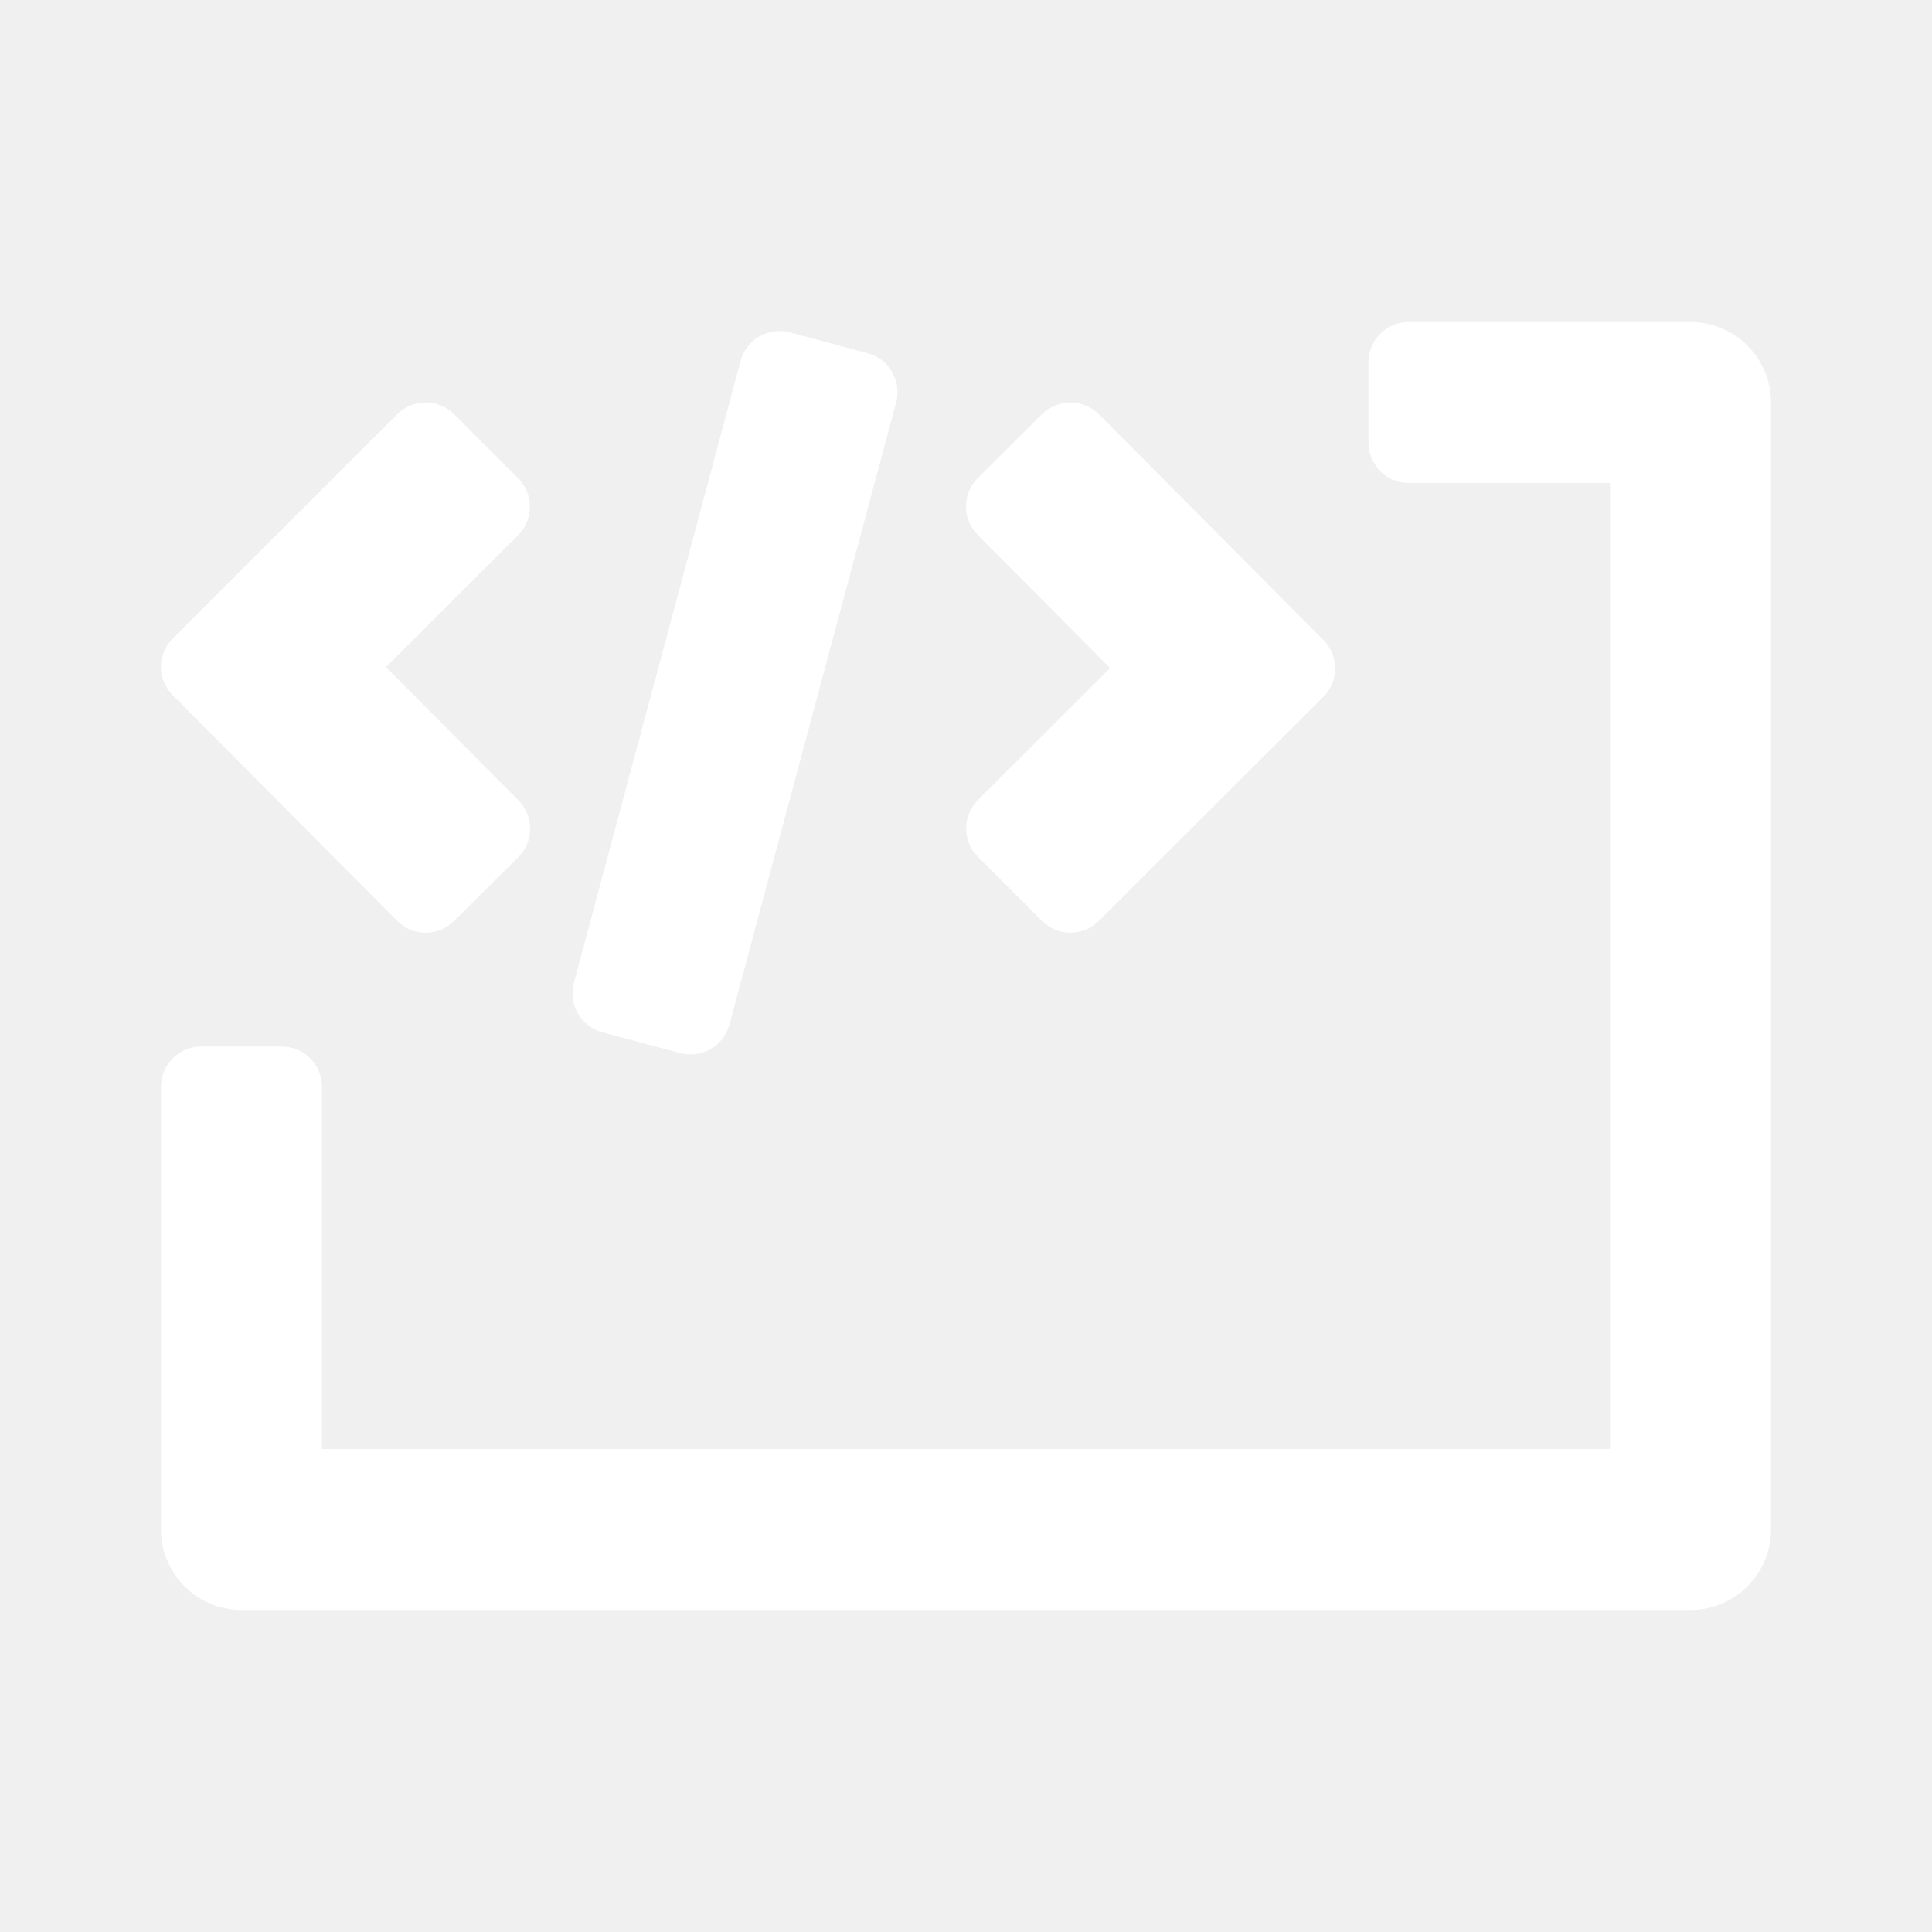
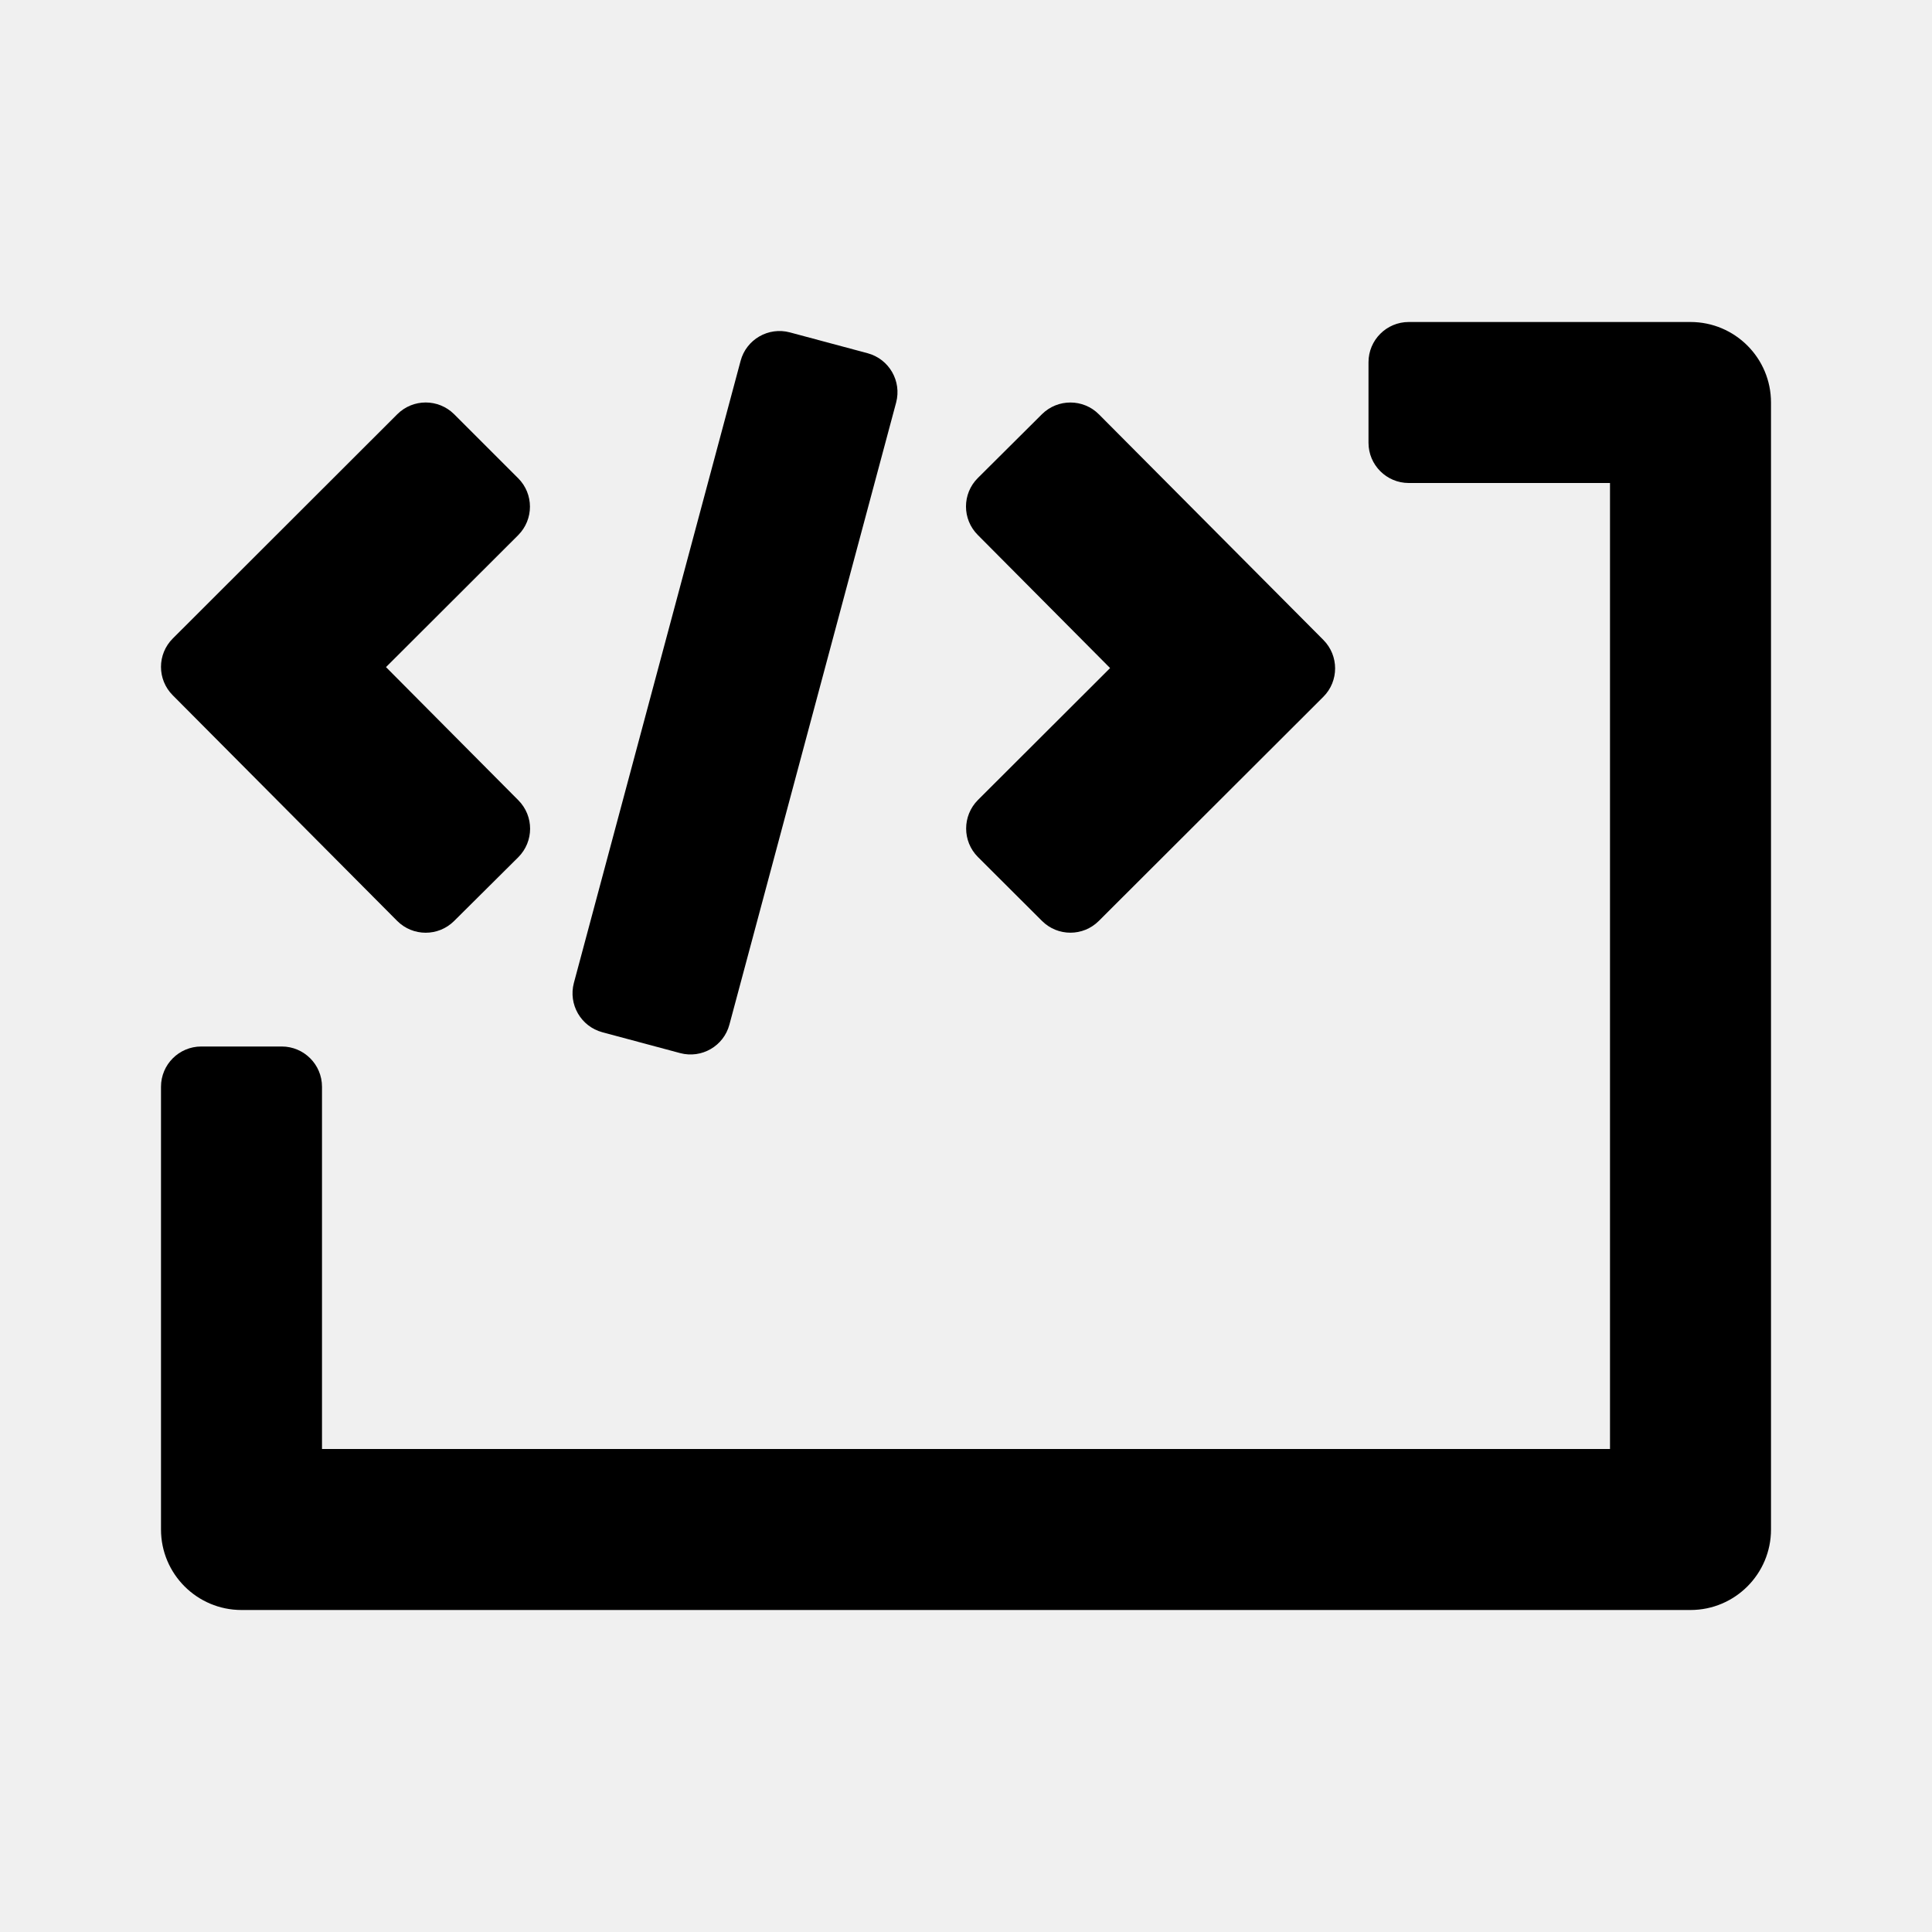
<svg xmlns="http://www.w3.org/2000/svg" aria-label="code block" width="24" height="24" viewBox="0 0 24 24">
-   <path d="M20 6V18H4V13.5C4 13.224 3.776 13 3.5 13H2.5C2.224 13 2 13.224 2 13.5V19C2 19.552 2.448 20 3 20H21C21.552 20 22 19.552 22 19V5C22 4.448 21.552 4 21 4H17.5C17.224 4 17 4.224 17 4.5V5.5C17 5.776 17.224 6 17.5 6H20Z" fill="white" />
-   <path d="M6.438 10.649L5.641 11.441C5.445 11.636 5.129 11.635 4.934 11.44L2.146 8.637C1.951 8.442 1.951 8.126 2.147 7.931L4.935 5.146C5.13 4.951 5.446 4.951 5.642 5.146L6.437 5.941C6.632 6.136 6.632 6.452 6.437 6.648L4.795 8.287L6.439 9.941C6.634 10.137 6.634 10.453 6.438 10.649Z" fill="white" />
-   <path d="M12.944 5.145L12.147 5.938C11.951 6.133 11.951 6.45 12.146 6.645L13.79 8.299L12.148 9.938C11.953 10.134 11.953 10.451 12.148 10.646L12.944 11.44C13.139 11.635 13.455 11.635 13.65 11.44L16.439 8.656C16.634 8.461 16.634 8.145 16.439 7.949L13.651 5.147C13.457 4.952 13.14 4.951 12.944 5.145Z" fill="white" />
-   <path d="M9.812 4.129C9.546 4.058 9.271 4.216 9.2 4.483L7.129 12.21C7.058 12.477 7.216 12.751 7.483 12.823L8.449 13.082C8.716 13.153 8.99 12.995 9.061 12.728L11.132 5.001C11.203 4.734 11.045 4.46 10.778 4.388L9.812 4.129Z" fill="white" />
+   <path d="M20 6V18H4V13.5C4 13.224 3.776 13 3.5 13H2.5C2.224 13 2 13.224 2 13.5V19C2 19.552 2.448 20 3 20H21C21.552 20 22 19.552 22 19V5C22 4.448 21.552 4 21 4H17.5C17.224 4 17 4.224 17 4.5V5.5C17 5.776 17.224 6 17.5 6H20Z" />
+   <path d="M6.438 10.649L5.641 11.441C5.445 11.636 5.129 11.635 4.934 11.44L2.146 8.637C1.951 8.442 1.951 8.126 2.147 7.931L4.935 5.146C5.13 4.951 5.446 4.951 5.642 5.146L6.437 5.941C6.632 6.136 6.632 6.452 6.437 6.648L4.795 8.287L6.439 9.941C6.634 10.137 6.634 10.453 6.438 10.649Z" />
+   <path d="M12.944 5.145L12.147 5.938C11.951 6.133 11.951 6.45 12.146 6.645L13.79 8.299L12.148 9.938C11.953 10.134 11.953 10.451 12.148 10.646L12.944 11.44C13.139 11.635 13.455 11.635 13.65 11.44L16.439 8.656C16.634 8.461 16.634 8.145 16.439 7.949L13.651 5.147C13.457 4.952 13.14 4.951 12.944 5.145Z" />
+   <path d="M9.812 4.129C9.546 4.058 9.271 4.216 9.2 4.483L7.129 12.21C7.058 12.477 7.216 12.751 7.483 12.823L8.449 13.082C8.716 13.153 8.99 12.995 9.061 12.728L11.132 5.001C11.203 4.734 11.045 4.46 10.778 4.388L9.812 4.129Z" />
</svg>
